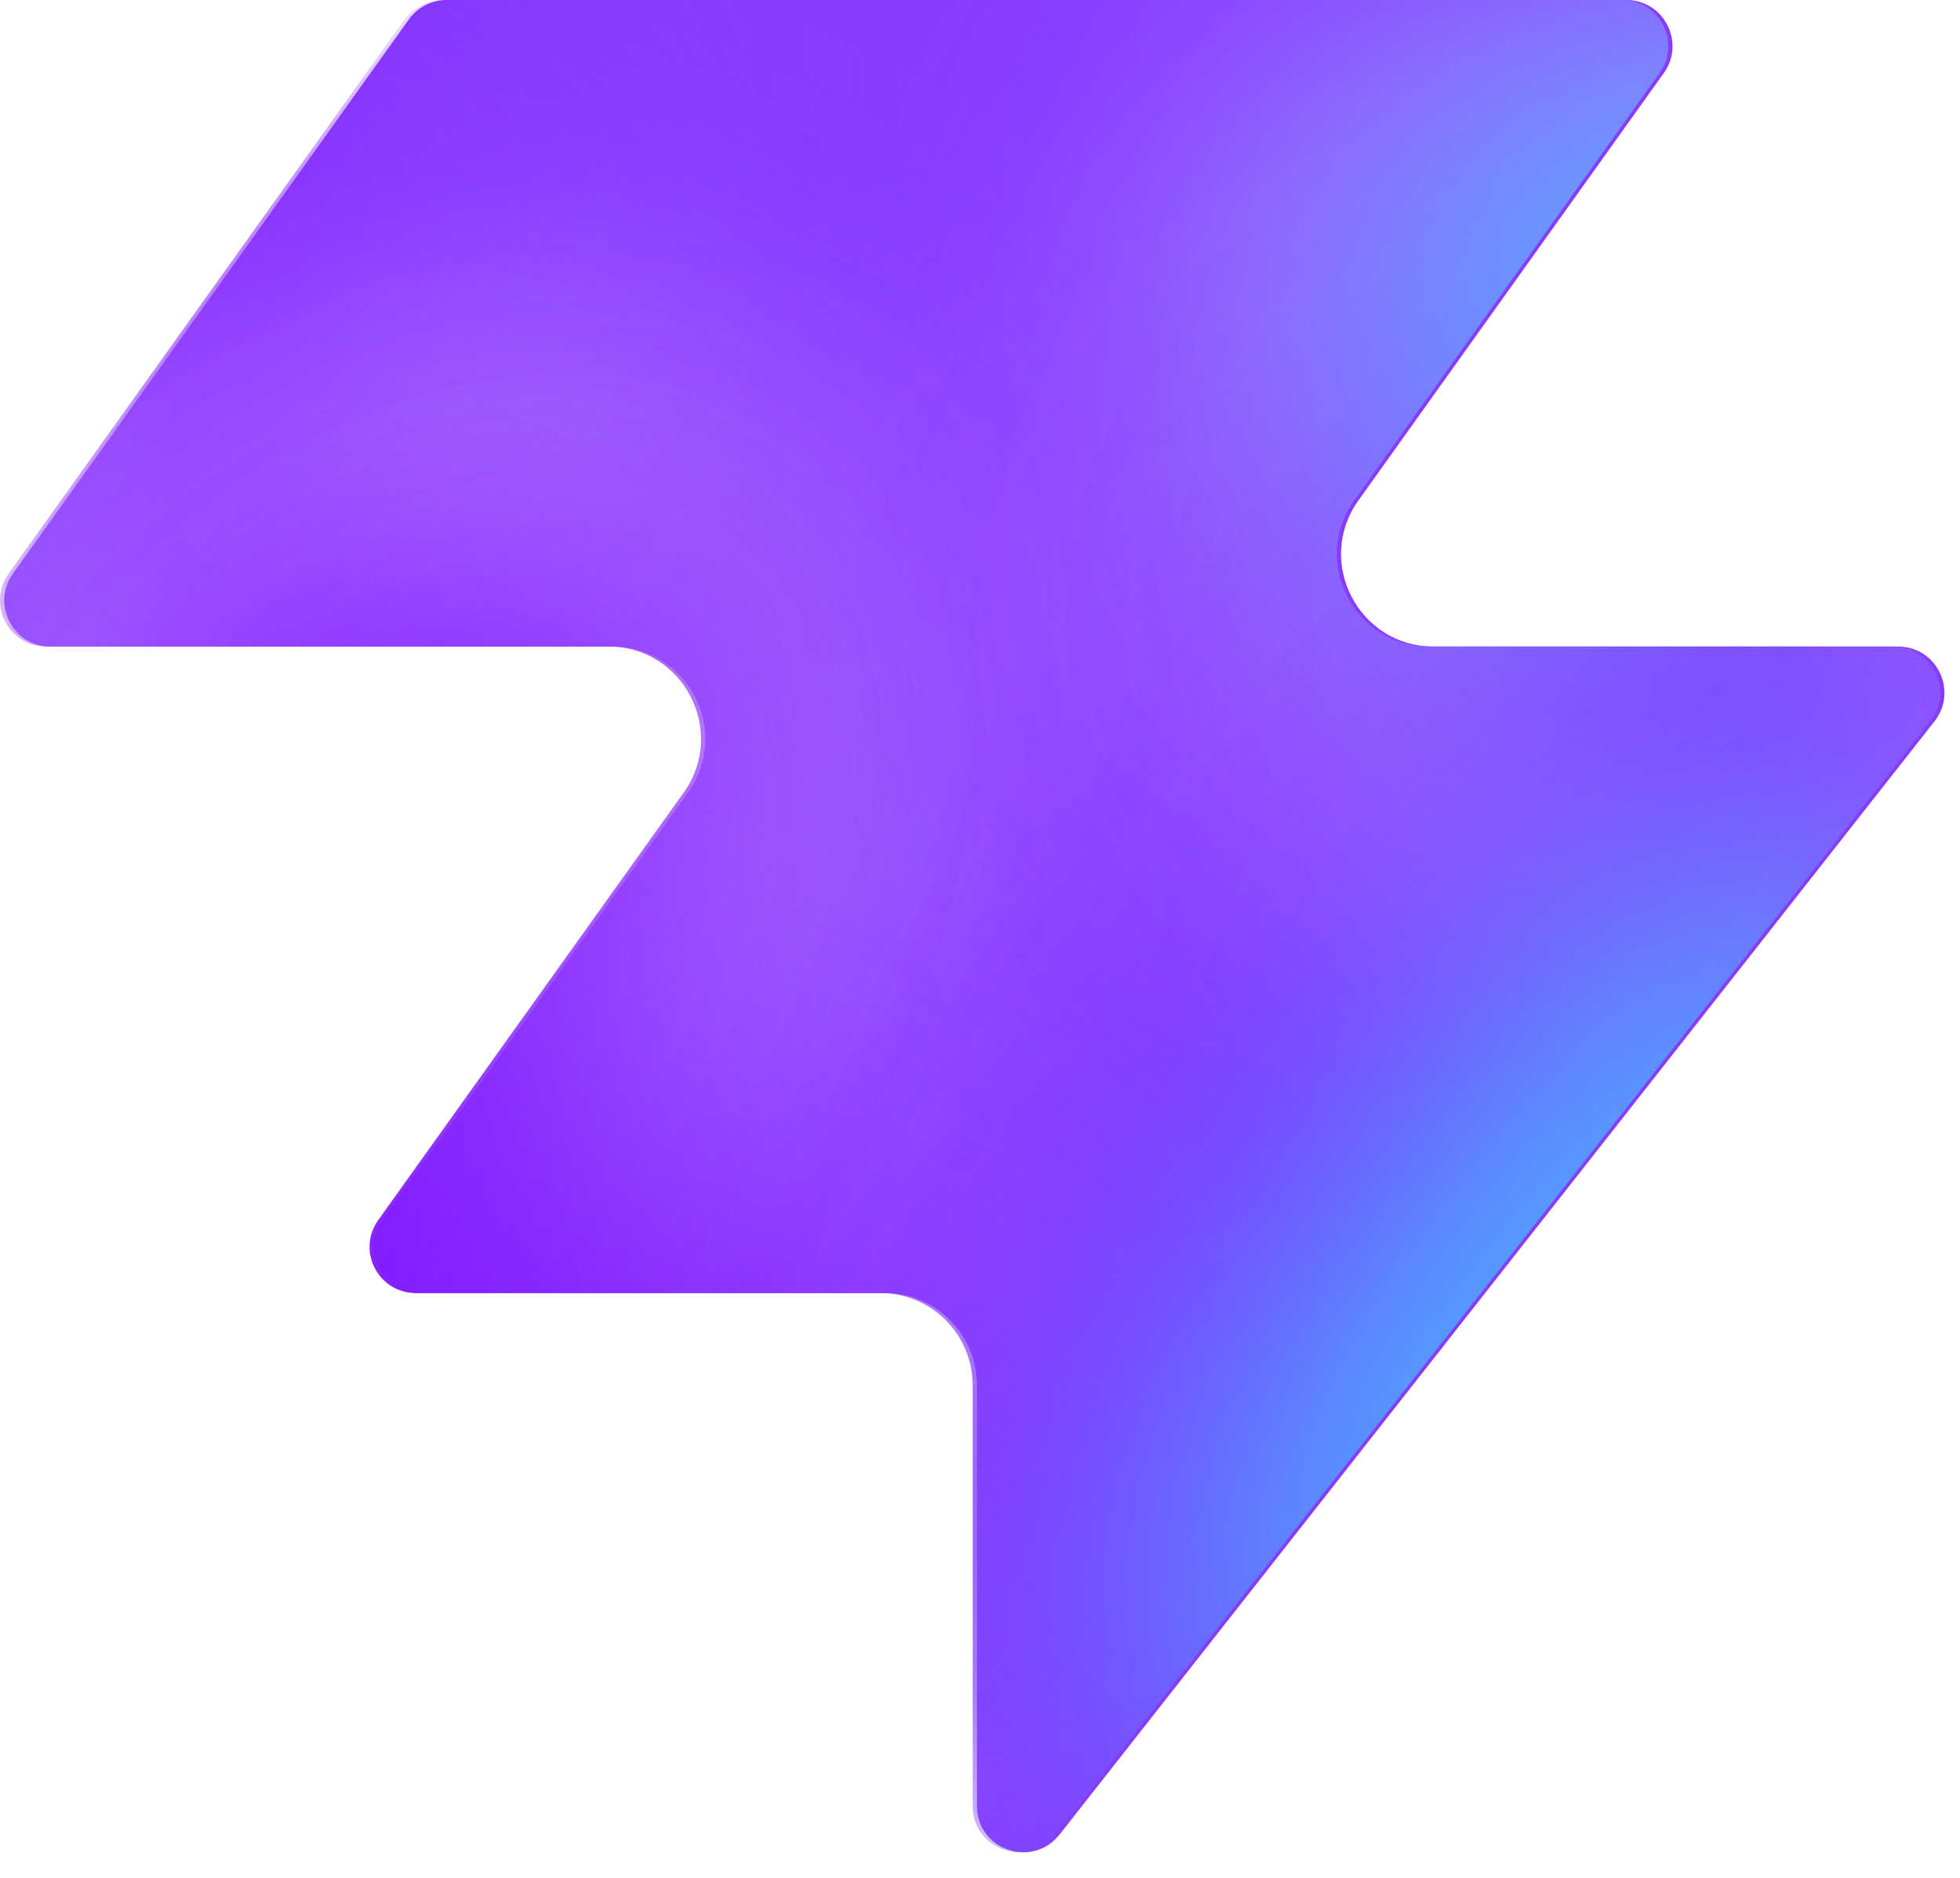
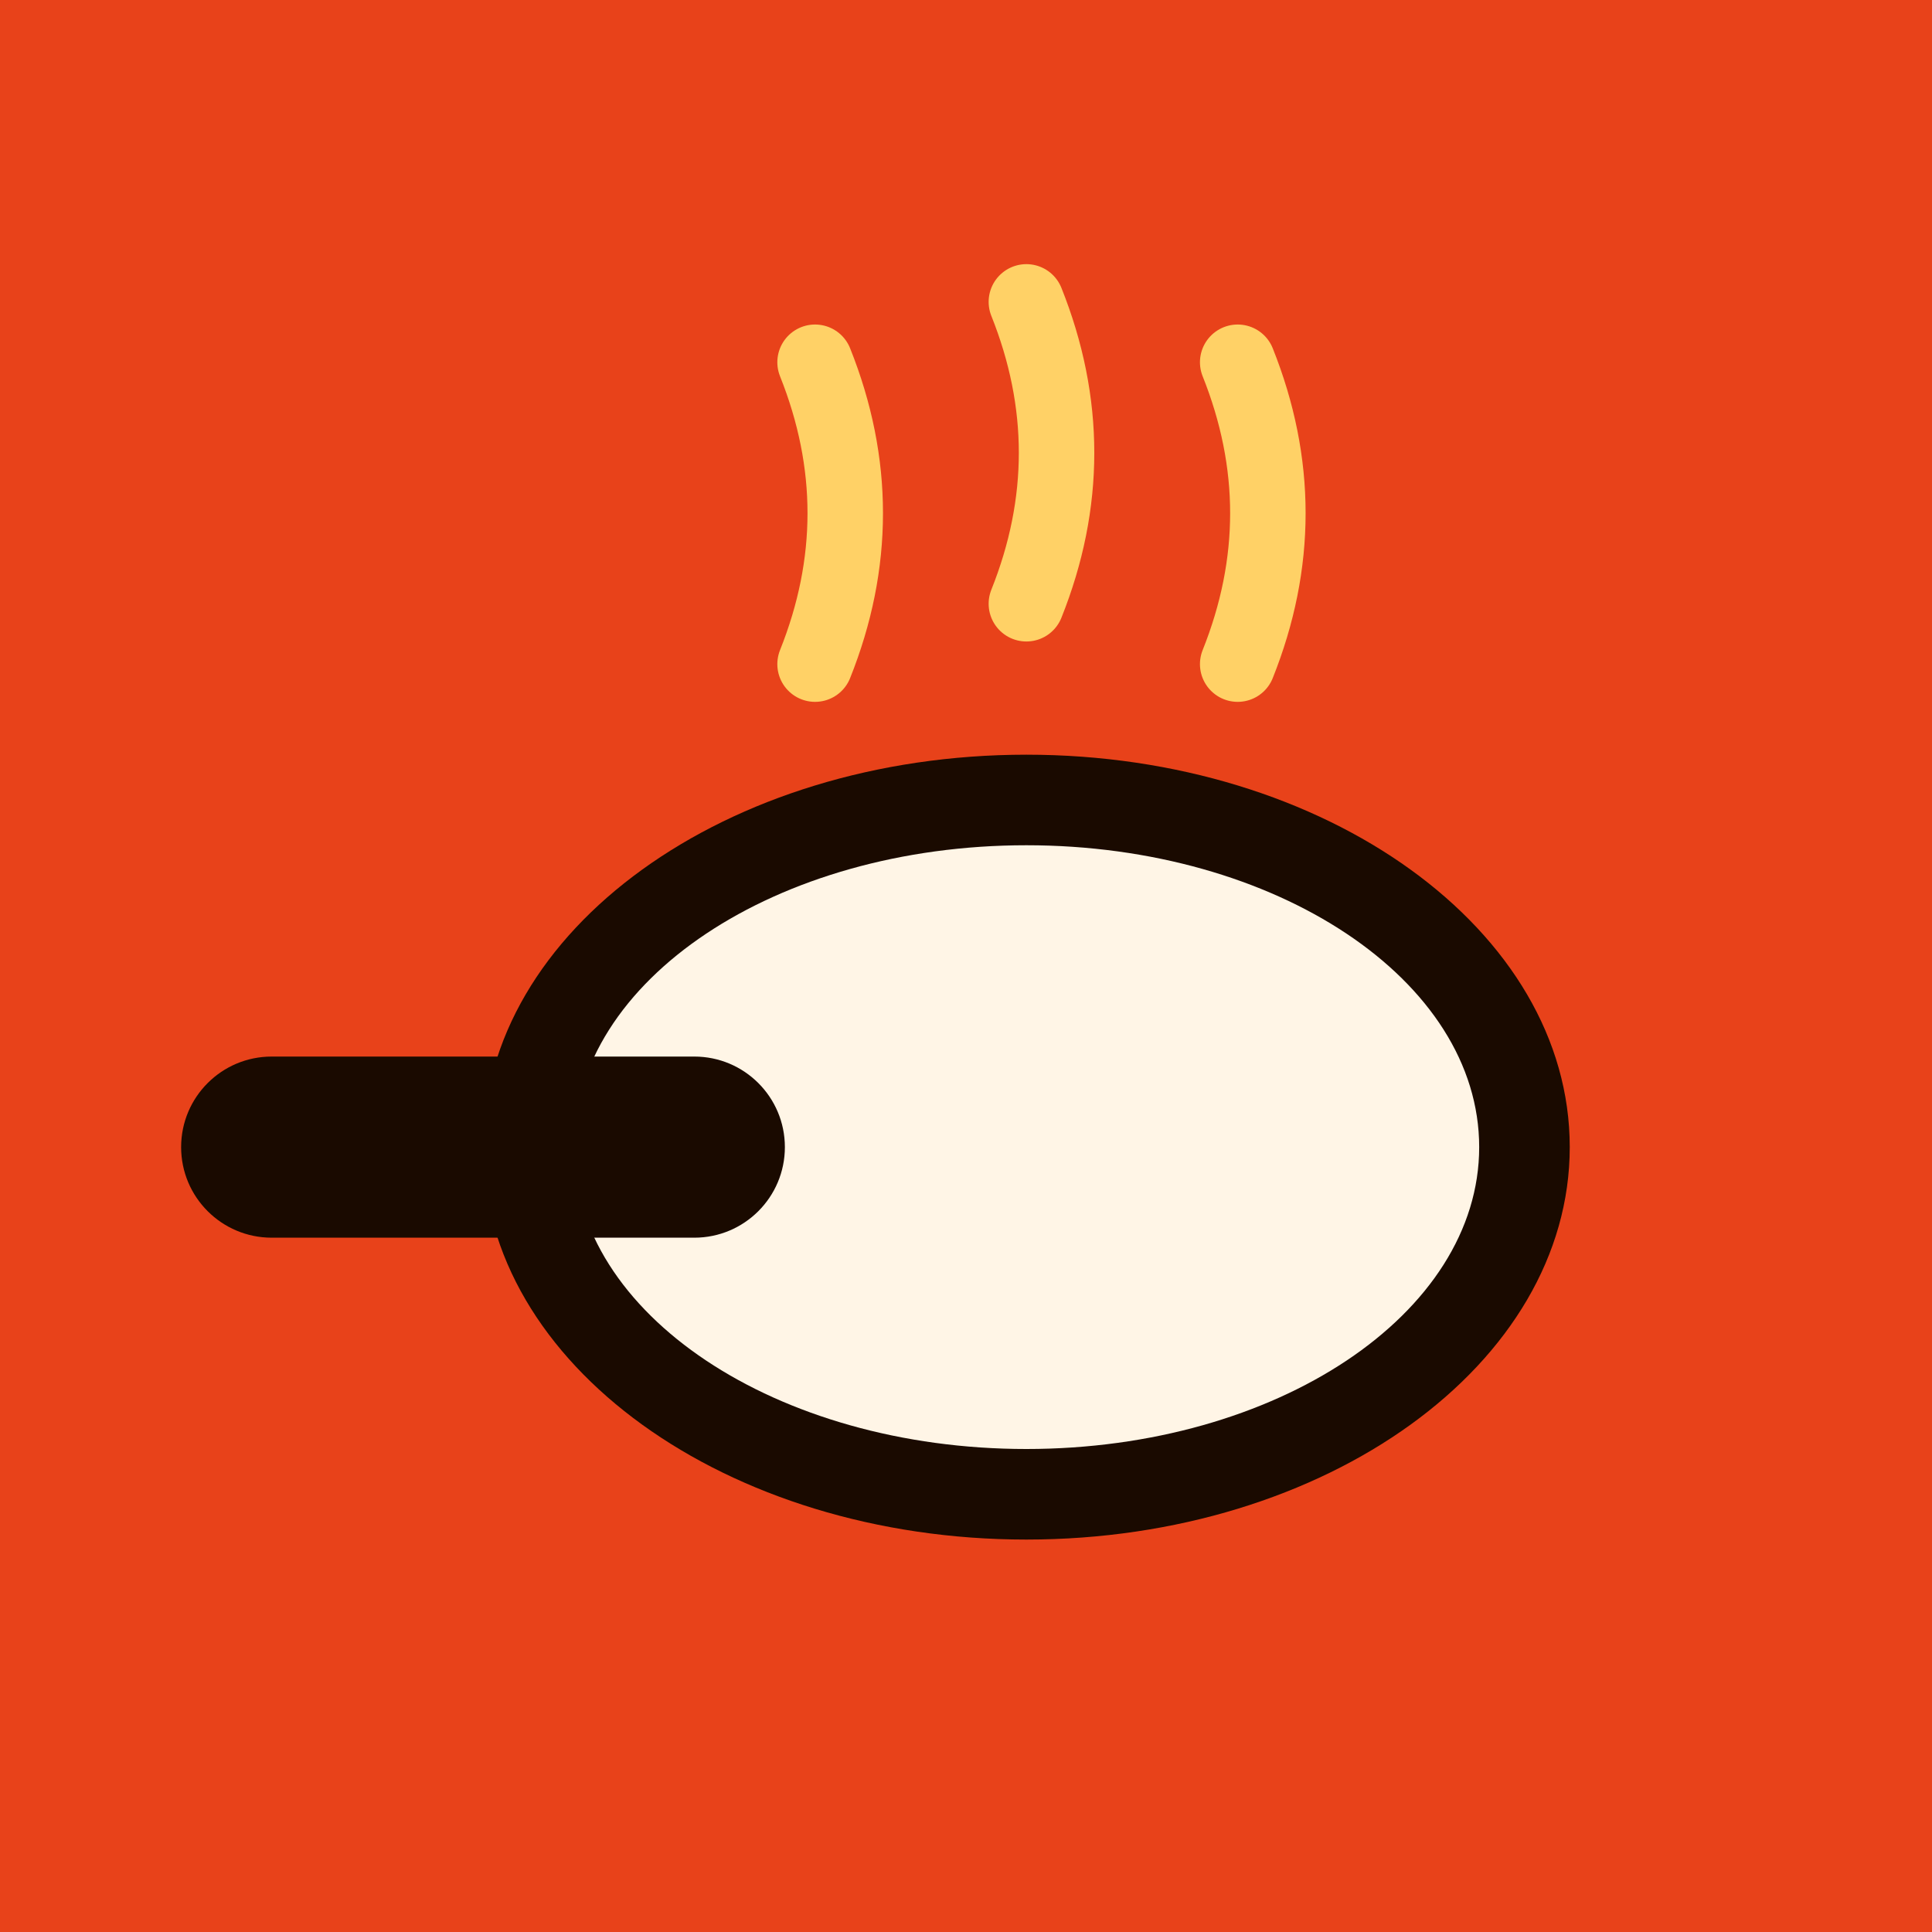
- <svg xmlns="http://www.w3.org/2000/svg" width="48" height="46" fill="none" viewBox="0 0 48 46">
-   <path fill="#863bff" d="M25.946 44.938c-.664.845-2.021.375-2.021-.698V33.937a2.26 2.26 0 0 0-2.262-2.262H10.287c-.92 0-1.456-1.04-.92-1.788l7.48-10.471c1.07-1.497 0-3.578-1.842-3.578H1.237c-.92 0-1.456-1.04-.92-1.788L10.013.474c.214-.297.556-.474.92-.474h28.894c.92 0 1.456 1.04.92 1.788l-7.48 10.471c-1.07 1.498 0 3.579 1.842 3.579h11.377c.943 0 1.473 1.088.89 1.83L25.947 44.94z" style="fill:#863bff;fill:color(display-p3 .525 .23 1);fill-opacity:1" />
-   <mask id="a" width="48" height="46" x="0" y="0" maskUnits="userSpaceOnUse" style="mask-type:alpha">
-     <path fill="#000" d="M25.842 44.938c-.664.844-2.021.375-2.021-.698V33.937a2.26 2.26 0 0 0-2.262-2.262H10.183c-.92 0-1.456-1.04-.92-1.788l7.48-10.471c1.07-1.498 0-3.579-1.842-3.579H1.133c-.92 0-1.456-1.04-.92-1.787L9.91.473c.214-.297.556-.474.92-.474h28.894c.92 0 1.456 1.04.92 1.788l-7.48 10.471c-1.07 1.498 0 3.578 1.842 3.578h11.377c.943 0 1.473 1.088.89 1.832L25.843 44.94z" style="fill:#000;fill-opacity:1" />
-   </mask>
-   <g mask="url(#a)">
-     <g filter="url(#b)">
-       <ellipse cx="5.508" cy="14.704" fill="#ede6ff" rx="5.508" ry="14.704" style="fill:#ede6ff;fill:color(display-p3 .927 .903 1);fill-opacity:1" transform="matrix(.00324 1 1 -.00324 -4.47 31.516)" />
-     </g>
-     <g filter="url(#c)">
-       <ellipse cx="10.399" cy="29.851" fill="#ede6ff" rx="10.399" ry="29.851" style="fill:#ede6ff;fill:color(display-p3 .927 .903 1);fill-opacity:1" transform="matrix(.00324 1 1 -.00324 -39.328 7.883)" />
-     </g>
-     <g filter="url(#d)">
-       <ellipse cx="5.508" cy="30.487" fill="#7e14ff" rx="5.508" ry="30.487" style="fill:#7e14ff;fill:color(display-p3 .492 .077 1);fill-opacity:1" transform="rotate(89.814 -25.913 -14.639)scale(1 -1)" />
-     </g>
-     <g filter="url(#e)">
-       <ellipse cx="5.508" cy="30.599" fill="#7e14ff" rx="5.508" ry="30.599" style="fill:#7e14ff;fill:color(display-p3 .492 .077 1);fill-opacity:1" transform="rotate(89.814 -32.644 -3.334)scale(1 -1)" />
-     </g>
-     <g filter="url(#f)">
-       <ellipse cx="5.508" cy="30.599" fill="#7e14ff" rx="5.508" ry="30.599" style="fill:#7e14ff;fill:color(display-p3 .492 .077 1);fill-opacity:1" transform="matrix(.00324 1 1 -.00324 -34.34 30.47)" />
-     </g>
-     <g filter="url(#g)">
-       <ellipse cx="14.072" cy="22.078" fill="#ede6ff" rx="14.072" ry="22.078" style="fill:#ede6ff;fill:color(display-p3 .927 .903 1);fill-opacity:1" transform="rotate(93.35 24.506 48.493)scale(-1 1)" />
-     </g>
-     <g filter="url(#h)">
-       <ellipse cx="3.47" cy="21.501" fill="#7e14ff" rx="3.47" ry="21.501" style="fill:#7e14ff;fill:color(display-p3 .492 .077 1);fill-opacity:1" transform="rotate(89.009 28.708 47.59)scale(-1 1)" />
-     </g>
-     <g filter="url(#i)">
-       <ellipse cx="3.47" cy="21.501" fill="#7e14ff" rx="3.47" ry="21.501" style="fill:#7e14ff;fill:color(display-p3 .492 .077 1);fill-opacity:1" transform="rotate(89.009 28.708 47.59)scale(-1 1)" />
-     </g>
-     <g filter="url(#j)">
-       <ellipse cx=".387" cy="8.972" fill="#7e14ff" rx="4.407" ry="29.108" style="fill:#7e14ff;fill:color(display-p3 .492 .077 1);fill-opacity:1" transform="rotate(39.51 .387 8.972)" />
-     </g>
-     <g filter="url(#k)">
-       <ellipse cx="47.523" cy="-6.092" fill="#7e14ff" rx="4.407" ry="29.108" style="fill:#7e14ff;fill:color(display-p3 .492 .077 1);fill-opacity:1" transform="rotate(37.892 47.523 -6.092)" />
-     </g>
-     <g filter="url(#l)">
-       <ellipse cx="41.412" cy="6.333" fill="#47bfff" rx="5.971" ry="9.665" style="fill:#47bfff;fill:color(display-p3 .28 .748 1);fill-opacity:1" transform="rotate(37.892 41.412 6.333)" />
-     </g>
-     <g filter="url(#m)">
-       <ellipse cx="-1.879" cy="38.332" fill="#7e14ff" rx="4.407" ry="29.108" style="fill:#7e14ff;fill:color(display-p3 .492 .077 1);fill-opacity:1" transform="rotate(37.892 -1.88 38.332)" />
-     </g>
-     <g filter="url(#n)">
-       <ellipse cx="-1.879" cy="38.332" fill="#7e14ff" rx="4.407" ry="29.108" style="fill:#7e14ff;fill:color(display-p3 .492 .077 1);fill-opacity:1" transform="rotate(37.892 -1.88 38.332)" />
-     </g>
-     <g filter="url(#o)">
-       <ellipse cx="35.651" cy="29.907" fill="#7e14ff" rx="4.407" ry="29.108" style="fill:#7e14ff;fill:color(display-p3 .492 .077 1);fill-opacity:1" transform="rotate(37.892 35.651 29.907)" />
-     </g>
-     <g filter="url(#p)">
-       <ellipse cx="38.418" cy="32.4" fill="#47bfff" rx="5.971" ry="15.297" style="fill:#47bfff;fill:color(display-p3 .28 .748 1);fill-opacity:1" transform="rotate(37.892 38.418 32.4)" />
-     </g>
-   </g>
-   <defs>
-     <filter id="b" width="60.045" height="41.654" x="-19.77" y="16.149" color-interpolation-filters="sRGB" filterUnits="userSpaceOnUse">
-       <feFlood flood-opacity="0" result="BackgroundImageFix" />
-       <feBlend in="SourceGraphic" in2="BackgroundImageFix" result="shape" />
-       <feGaussianBlur result="effect1_foregroundBlur_2002_17158" stdDeviation="7.659" />
-     </filter>
-     <filter id="c" width="90.34" height="51.437" x="-54.613" y="-7.533" color-interpolation-filters="sRGB" filterUnits="userSpaceOnUse">
-       <feFlood flood-opacity="0" result="BackgroundImageFix" />
-       <feBlend in="SourceGraphic" in2="BackgroundImageFix" result="shape" />
-       <feGaussianBlur result="effect1_foregroundBlur_2002_17158" stdDeviation="7.659" />
-     </filter>
-     <filter id="d" width="79.355" height="29.4" x="-49.64" y="2.03" color-interpolation-filters="sRGB" filterUnits="userSpaceOnUse">
-       <feFlood flood-opacity="0" result="BackgroundImageFix" />
-       <feBlend in="SourceGraphic" in2="BackgroundImageFix" result="shape" />
-       <feGaussianBlur result="effect1_foregroundBlur_2002_17158" stdDeviation="4.596" />
-     </filter>
-     <filter id="e" width="79.579" height="29.4" x="-45.045" y="20.029" color-interpolation-filters="sRGB" filterUnits="userSpaceOnUse">
-       <feFlood flood-opacity="0" result="BackgroundImageFix" />
-       <feBlend in="SourceGraphic" in2="BackgroundImageFix" result="shape" />
-       <feGaussianBlur result="effect1_foregroundBlur_2002_17158" stdDeviation="4.596" />
-     </filter>
-     <filter id="f" width="79.579" height="29.4" x="-43.513" y="21.178" color-interpolation-filters="sRGB" filterUnits="userSpaceOnUse">
-       <feFlood flood-opacity="0" result="BackgroundImageFix" />
-       <feBlend in="SourceGraphic" in2="BackgroundImageFix" result="shape" />
-       <feGaussianBlur result="effect1_foregroundBlur_2002_17158" stdDeviation="4.596" />
-     </filter>
-     <filter id="g" width="74.749" height="58.852" x="15.756" y="-17.901" color-interpolation-filters="sRGB" filterUnits="userSpaceOnUse">
-       <feFlood flood-opacity="0" result="BackgroundImageFix" />
-       <feBlend in="SourceGraphic" in2="BackgroundImageFix" result="shape" />
-       <feGaussianBlur result="effect1_foregroundBlur_2002_17158" stdDeviation="7.659" />
-     </filter>
-     <filter id="h" width="61.377" height="25.362" x="23.548" y="2.284" color-interpolation-filters="sRGB" filterUnits="userSpaceOnUse">
-       <feFlood flood-opacity="0" result="BackgroundImageFix" />
-       <feBlend in="SourceGraphic" in2="BackgroundImageFix" result="shape" />
-       <feGaussianBlur result="effect1_foregroundBlur_2002_17158" stdDeviation="4.596" />
-     </filter>
-     <filter id="i" width="61.377" height="25.362" x="23.548" y="2.284" color-interpolation-filters="sRGB" filterUnits="userSpaceOnUse">
-       <feFlood flood-opacity="0" result="BackgroundImageFix" />
-       <feBlend in="SourceGraphic" in2="BackgroundImageFix" result="shape" />
-       <feGaussianBlur result="effect1_foregroundBlur_2002_17158" stdDeviation="4.596" />
-     </filter>
-     <filter id="j" width="56.045" height="63.649" x="-27.636" y="-22.853" color-interpolation-filters="sRGB" filterUnits="userSpaceOnUse">
-       <feFlood flood-opacity="0" result="BackgroundImageFix" />
-       <feBlend in="SourceGraphic" in2="BackgroundImageFix" result="shape" />
-       <feGaussianBlur result="effect1_foregroundBlur_2002_17158" stdDeviation="4.596" />
-     </filter>
-     <filter id="k" width="54.814" height="64.646" x="20.116" y="-38.415" color-interpolation-filters="sRGB" filterUnits="userSpaceOnUse">
-       <feFlood flood-opacity="0" result="BackgroundImageFix" />
-       <feBlend in="SourceGraphic" in2="BackgroundImageFix" result="shape" />
-       <feGaussianBlur result="effect1_foregroundBlur_2002_17158" stdDeviation="4.596" />
-     </filter>
-     <filter id="l" width="33.541" height="35.313" x="24.641" y="-11.323" color-interpolation-filters="sRGB" filterUnits="userSpaceOnUse">
-       <feFlood flood-opacity="0" result="BackgroundImageFix" />
-       <feBlend in="SourceGraphic" in2="BackgroundImageFix" result="shape" />
-       <feGaussianBlur result="effect1_foregroundBlur_2002_17158" stdDeviation="4.596" />
-     </filter>
-     <filter id="m" width="54.814" height="64.646" x="-29.286" y="6.009" color-interpolation-filters="sRGB" filterUnits="userSpaceOnUse">
-       <feFlood flood-opacity="0" result="BackgroundImageFix" />
-       <feBlend in="SourceGraphic" in2="BackgroundImageFix" result="shape" />
-       <feGaussianBlur result="effect1_foregroundBlur_2002_17158" stdDeviation="4.596" />
-     </filter>
-     <filter id="n" width="54.814" height="64.646" x="-29.286" y="6.009" color-interpolation-filters="sRGB" filterUnits="userSpaceOnUse">
-       <feFlood flood-opacity="0" result="BackgroundImageFix" />
-       <feBlend in="SourceGraphic" in2="BackgroundImageFix" result="shape" />
-       <feGaussianBlur result="effect1_foregroundBlur_2002_17158" stdDeviation="4.596" />
-     </filter>
-     <filter id="o" width="54.814" height="64.646" x="8.244" y="-2.416" color-interpolation-filters="sRGB" filterUnits="userSpaceOnUse">
-       <feFlood flood-opacity="0" result="BackgroundImageFix" />
-       <feBlend in="SourceGraphic" in2="BackgroundImageFix" result="shape" />
-       <feGaussianBlur result="effect1_foregroundBlur_2002_17158" stdDeviation="4.596" />
-     </filter>
-     <filter id="p" width="39.409" height="43.623" x="18.713" y="10.588" color-interpolation-filters="sRGB" filterUnits="userSpaceOnUse">
-       <feFlood flood-opacity="0" result="BackgroundImageFix" />
-       <feBlend in="SourceGraphic" in2="BackgroundImageFix" result="shape" />
-       <feGaussianBlur result="effect1_foregroundBlur_2002_17158" stdDeviation="4.596" />
-     </filter>
-   </defs>
+ <svg xmlns="http://www.w3.org/2000/svg" viewBox="0 0 64 64" width="64" height="64">
+   <rect width="64" height="64" fill="#E8421A" />
+   <ellipse cx="34" cy="38" rx="18" ry="13" fill="#1A0A00" />
+   <ellipse cx="34" cy="38" rx="15" ry="10" fill="#FFF5E6" />
+   <rect x="6" y="35" width="20" height="6" rx="3" fill="#1A0A00" />
+   <path d="M27 22 Q29 17 27 12" stroke="#FFD166" stroke-width="2.5" stroke-linecap="round" fill="none" />
+   <path d="M34 20 Q36 15 34 10" stroke="#FFD166" stroke-width="2.5" stroke-linecap="round" fill="none" />
+   <path d="M41 22 Q43 17 41 12" stroke="#FFD166" stroke-width="2.5" stroke-linecap="round" fill="none" />
</svg>
